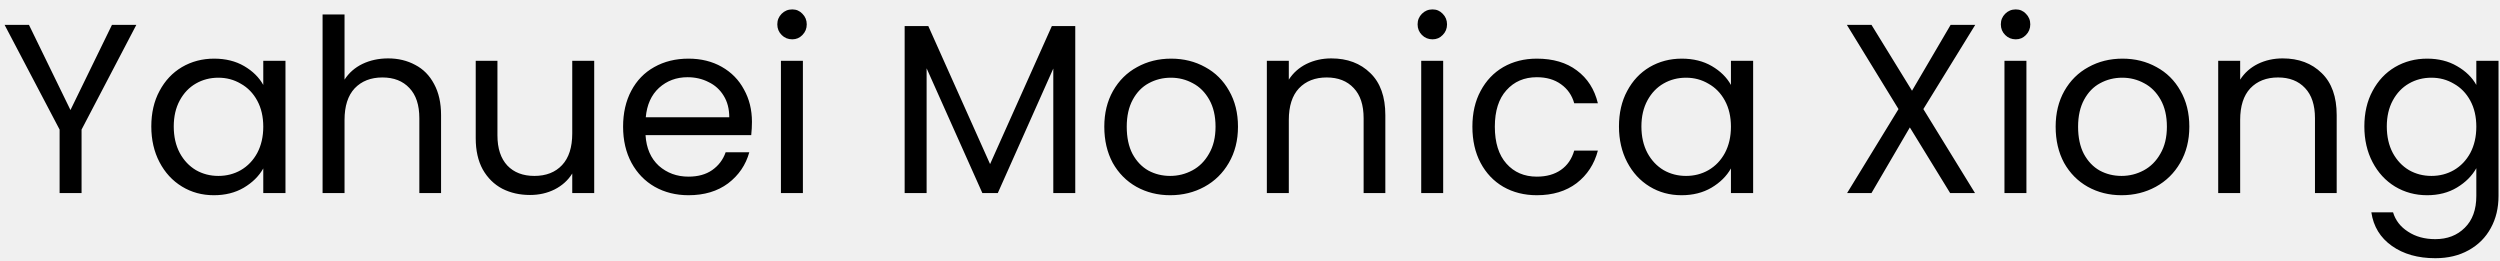
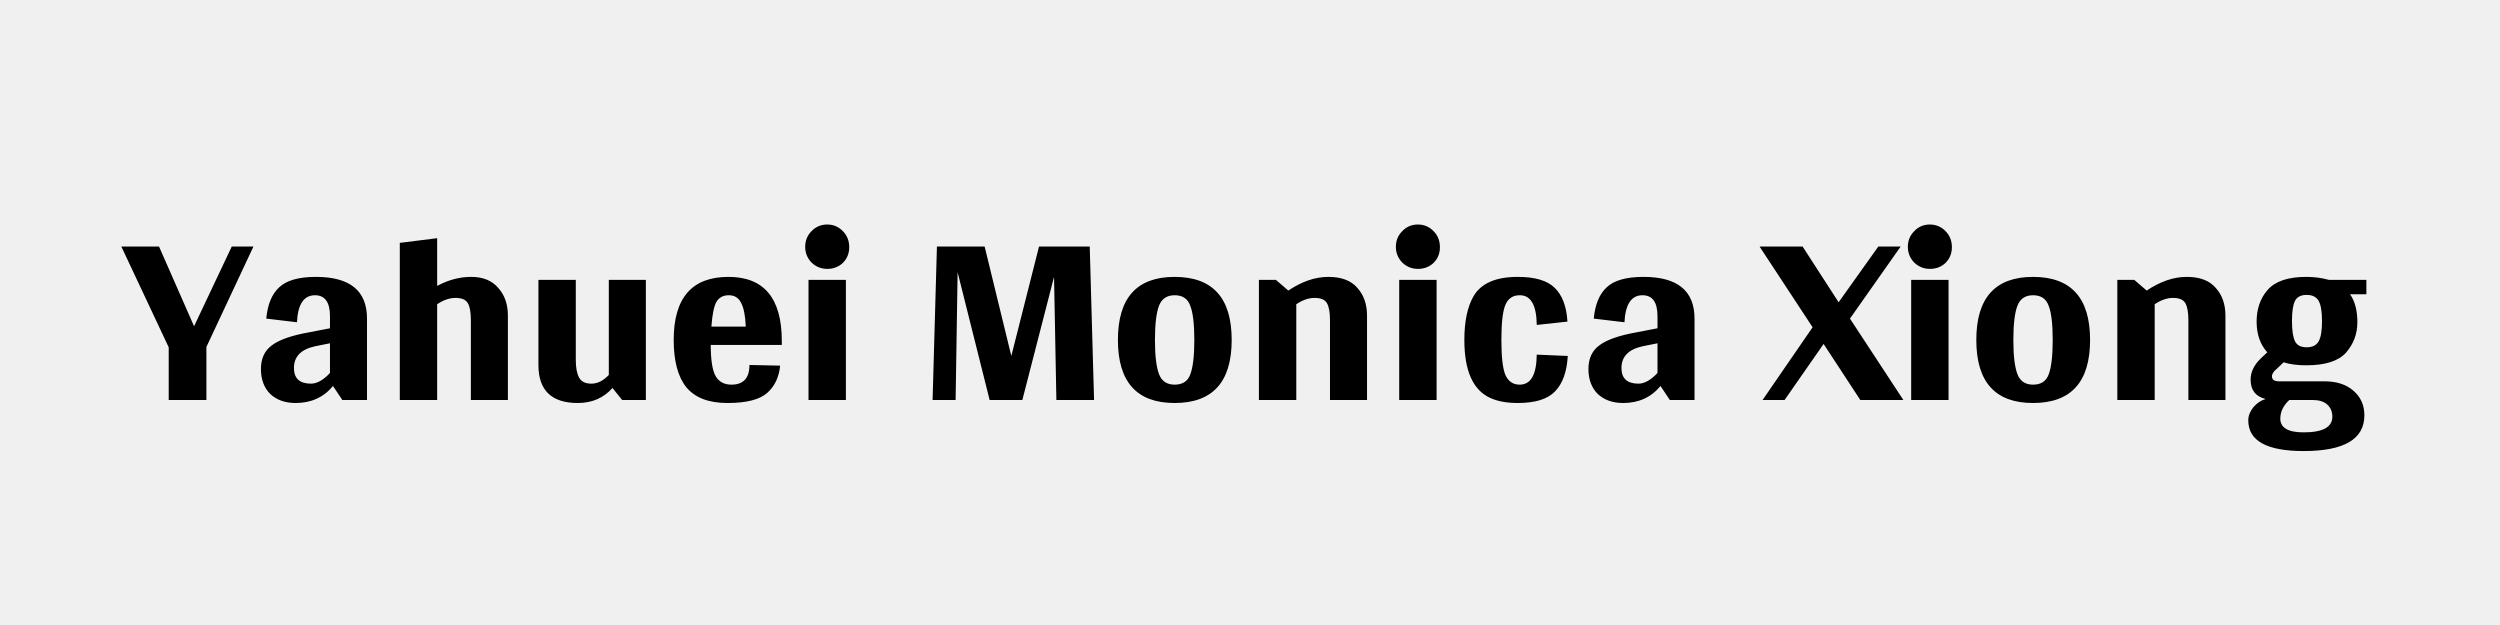
- <svg xmlns="http://www.w3.org/2000/svg" width="259" height="27" viewBox="0 0 259 27" fill="none">
-   <path d="M14.125 2.575L8.45 13.425V20H6.175V13.425L0.475 2.575H3L7.3 11.4L11.6 2.575H14.125ZM15.675 13.1C15.675 11.7 15.958 10.475 16.525 9.425C17.091 8.358 17.866 7.533 18.85 6.95C19.85 6.367 20.958 6.075 22.175 6.075C23.375 6.075 24.416 6.333 25.3 6.85C26.183 7.367 26.841 8.017 27.275 8.8V6.3H29.575V20H27.275V17.45C26.825 18.25 26.15 18.917 25.25 19.45C24.366 19.967 23.333 20.225 22.15 20.225C20.933 20.225 19.833 19.925 18.85 19.325C17.866 18.725 17.091 17.883 16.525 16.8C15.958 15.717 15.675 14.483 15.675 13.1ZM27.275 13.125C27.275 12.092 27.066 11.192 26.65 10.425C26.233 9.658 25.666 9.075 24.95 8.675C24.25 8.258 23.475 8.05 22.625 8.05C21.775 8.05 21 8.25 20.3 8.65C19.6 9.05 19.041 9.633 18.625 10.4C18.208 11.167 18 12.067 18 13.1C18 14.15 18.208 15.067 18.625 15.85C19.041 16.617 19.6 17.208 20.3 17.625C21 18.025 21.775 18.225 22.625 18.225C23.475 18.225 24.25 18.025 24.95 17.625C25.666 17.208 26.233 16.617 26.65 15.85C27.066 15.067 27.275 14.158 27.275 13.125ZM40.219 6.05C41.252 6.05 42.186 6.275 43.019 6.725C43.852 7.158 44.502 7.817 44.969 8.7C45.453 9.583 45.694 10.658 45.694 11.925V20H43.444V12.25C43.444 10.883 43.102 9.842 42.419 9.125C41.736 8.392 40.803 8.025 39.619 8.025C38.419 8.025 37.461 8.4 36.744 9.15C36.044 9.9 35.694 10.992 35.694 12.425V20H33.419V1.5H35.694V8.25C36.144 7.55 36.761 7.008 37.544 6.625C38.344 6.242 39.236 6.05 40.219 6.05ZM61.56 6.3V20H59.285V17.975C58.852 18.675 58.244 19.225 57.46 19.625C56.694 20.008 55.844 20.2 54.91 20.2C53.844 20.2 52.885 19.983 52.035 19.55C51.185 19.1 50.51 18.433 50.01 17.55C49.527 16.667 49.285 15.592 49.285 14.325V6.3H51.535V14.025C51.535 15.375 51.877 16.417 52.56 17.15C53.244 17.867 54.177 18.225 55.36 18.225C56.577 18.225 57.535 17.85 58.235 17.1C58.935 16.35 59.285 15.258 59.285 13.825V6.3H61.56ZM77.902 12.625C77.902 13.058 77.877 13.517 77.827 14H66.877C66.96 15.35 67.418 16.408 68.252 17.175C69.102 17.925 70.127 18.3 71.327 18.3C72.31 18.3 73.127 18.075 73.777 17.625C74.443 17.158 74.91 16.542 75.177 15.775H77.627C77.26 17.092 76.527 18.167 75.427 19C74.327 19.817 72.96 20.225 71.327 20.225C70.027 20.225 68.86 19.933 67.827 19.35C66.81 18.767 66.01 17.942 65.427 16.875C64.843 15.792 64.552 14.542 64.552 13.125C64.552 11.708 64.835 10.467 65.402 9.4C65.968 8.333 66.76 7.517 67.777 6.95C68.81 6.367 69.993 6.075 71.327 6.075C72.627 6.075 73.777 6.358 74.777 6.925C75.777 7.492 76.543 8.275 77.077 9.275C77.627 10.258 77.902 11.375 77.902 12.625ZM75.552 12.15C75.552 11.283 75.36 10.542 74.977 9.925C74.593 9.292 74.068 8.817 73.402 8.5C72.752 8.167 72.027 8 71.227 8C70.077 8 69.093 8.367 68.277 9.1C67.477 9.833 67.018 10.85 66.902 12.15H75.552ZM82.079 4.075C81.646 4.075 81.279 3.925 80.98 3.625C80.68 3.325 80.529 2.958 80.529 2.525C80.529 2.092 80.68 1.725 80.98 1.425C81.279 1.125 81.646 0.975 82.079 0.975C82.496 0.975 82.846 1.125 83.129 1.425C83.43 1.725 83.579 2.092 83.579 2.525C83.579 2.958 83.43 3.325 83.129 3.625C82.846 3.925 82.496 4.075 82.079 4.075ZM83.18 6.3V20H80.904V6.3H83.18ZM111.397 2.7V20H109.122V7.1L103.372 20H101.772L95.997 7.075V20H93.722V2.7H96.172L102.572 17L108.972 2.7H111.397ZM121.23 20.225C119.947 20.225 118.78 19.933 117.73 19.35C116.697 18.767 115.88 17.942 115.28 16.875C114.697 15.792 114.405 14.542 114.405 13.125C114.405 11.725 114.705 10.492 115.305 9.425C115.922 8.342 116.755 7.517 117.805 6.95C118.855 6.367 120.03 6.075 121.33 6.075C122.63 6.075 123.805 6.367 124.855 6.95C125.905 7.517 126.73 8.333 127.33 9.4C127.947 10.467 128.255 11.708 128.255 13.125C128.255 14.542 127.938 15.792 127.305 16.875C126.688 17.942 125.847 18.767 124.78 19.35C123.713 19.933 122.53 20.225 121.23 20.225ZM121.23 18.225C122.047 18.225 122.813 18.033 123.53 17.65C124.247 17.267 124.822 16.692 125.255 15.925C125.705 15.158 125.93 14.225 125.93 13.125C125.93 12.025 125.713 11.092 125.28 10.325C124.847 9.558 124.28 8.992 123.58 8.625C122.88 8.242 122.122 8.05 121.305 8.05C120.472 8.05 119.705 8.242 119.005 8.625C118.322 8.992 117.772 9.558 117.355 10.325C116.938 11.092 116.73 12.025 116.73 13.125C116.73 14.242 116.93 15.183 117.33 15.95C117.747 16.717 118.297 17.292 118.98 17.675C119.663 18.042 120.413 18.225 121.23 18.225ZM137.921 6.05C139.588 6.05 140.938 6.558 141.971 7.575C143.005 8.575 143.521 10.025 143.521 11.925V20H141.271V12.25C141.271 10.883 140.93 9.842 140.246 9.125C139.563 8.392 138.63 8.025 137.446 8.025C136.246 8.025 135.288 8.4 134.571 9.15C133.871 9.9 133.521 10.992 133.521 12.425V20H131.246V6.3H133.521V8.25C133.971 7.55 134.58 7.008 135.346 6.625C136.13 6.242 136.988 6.05 137.921 6.05ZM148.413 4.075C147.979 4.075 147.613 3.925 147.313 3.625C147.013 3.325 146.863 2.958 146.863 2.525C146.863 2.092 147.013 1.725 147.313 1.425C147.613 1.125 147.979 0.975 148.413 0.975C148.829 0.975 149.179 1.125 149.463 1.425C149.763 1.725 149.913 2.092 149.913 2.525C149.913 2.958 149.763 3.325 149.463 3.625C149.179 3.925 148.829 4.075 148.413 4.075ZM149.513 6.3V20H147.238V6.3H149.513ZM152.54 13.125C152.54 11.708 152.823 10.475 153.39 9.425C153.957 8.358 154.74 7.533 155.74 6.95C156.757 6.367 157.915 6.075 159.215 6.075C160.898 6.075 162.282 6.483 163.365 7.3C164.465 8.117 165.19 9.25 165.54 10.7H163.09C162.857 9.867 162.398 9.208 161.715 8.725C161.048 8.242 160.215 8 159.215 8C157.915 8 156.865 8.45 156.065 9.35C155.265 10.233 154.865 11.492 154.865 13.125C154.865 14.775 155.265 16.05 156.065 16.95C156.865 17.85 157.915 18.3 159.215 18.3C160.215 18.3 161.048 18.067 161.715 17.6C162.382 17.133 162.84 16.467 163.09 15.6H165.54C165.173 17 164.44 18.125 163.34 18.975C162.24 19.808 160.865 20.225 159.215 20.225C157.915 20.225 156.757 19.933 155.74 19.35C154.74 18.767 153.957 17.942 153.39 16.875C152.823 15.808 152.54 14.558 152.54 13.125ZM167.725 13.1C167.725 11.7 168.009 10.475 168.575 9.425C169.142 8.358 169.917 7.533 170.9 6.95C171.9 6.367 173.009 6.075 174.225 6.075C175.425 6.075 176.467 6.333 177.35 6.85C178.234 7.367 178.892 8.017 179.325 8.8V6.3H181.625V20H179.325V17.45C178.875 18.25 178.2 18.917 177.3 19.45C176.417 19.967 175.384 20.225 174.2 20.225C172.984 20.225 171.884 19.925 170.9 19.325C169.917 18.725 169.142 17.883 168.575 16.8C168.009 15.717 167.725 14.483 167.725 13.1ZM179.325 13.125C179.325 12.092 179.117 11.192 178.7 10.425C178.284 9.658 177.717 9.075 177 8.675C176.3 8.258 175.525 8.05 174.675 8.05C173.825 8.05 173.05 8.25 172.35 8.65C171.65 9.05 171.092 9.633 170.675 10.4C170.259 11.167 170.05 12.067 170.05 13.1C170.05 14.15 170.259 15.067 170.675 15.85C171.092 16.617 171.65 17.208 172.35 17.625C173.05 18.025 173.825 18.225 174.675 18.225C175.525 18.225 176.3 18.025 177 17.625C177.717 17.208 178.284 16.617 178.7 15.85C179.117 15.067 179.325 14.158 179.325 13.125ZM199.26 11.3L204.61 20H202.035L197.86 13.2L193.885 20H191.36L196.685 11.3L191.335 2.575H193.885L198.085 9.4L202.085 2.575H204.635L199.26 11.3ZM208.837 4.075C208.404 4.075 208.037 3.925 207.737 3.625C207.437 3.325 207.287 2.958 207.287 2.525C207.287 2.092 207.437 1.725 207.737 1.425C208.037 1.125 208.404 0.975 208.837 0.975C209.254 0.975 209.604 1.125 209.887 1.425C210.187 1.725 210.337 2.092 210.337 2.525C210.337 2.958 210.187 3.325 209.887 3.625C209.604 3.925 209.254 4.075 208.837 4.075ZM209.937 6.3V20H207.662V6.3H209.937ZM219.79 20.225C218.506 20.225 217.34 19.933 216.29 19.35C215.256 18.767 214.44 17.942 213.84 16.875C213.256 15.792 212.965 14.542 212.965 13.125C212.965 11.725 213.265 10.492 213.865 9.425C214.481 8.342 215.315 7.517 216.365 6.95C217.415 6.367 218.59 6.075 219.89 6.075C221.19 6.075 222.365 6.367 223.415 6.95C224.465 7.517 225.29 8.333 225.89 9.4C226.506 10.467 226.815 11.708 226.815 13.125C226.815 14.542 226.498 15.792 225.865 16.875C225.248 17.942 224.406 18.767 223.34 19.35C222.273 19.933 221.09 20.225 219.79 20.225ZM219.79 18.225C220.606 18.225 221.373 18.033 222.09 17.65C222.806 17.267 223.381 16.692 223.815 15.925C224.265 15.158 224.49 14.225 224.49 13.125C224.49 12.025 224.273 11.092 223.84 10.325C223.406 9.558 222.84 8.992 222.14 8.625C221.44 8.242 220.681 8.05 219.865 8.05C219.031 8.05 218.265 8.242 217.565 8.625C216.881 8.992 216.331 9.558 215.915 10.325C215.498 11.092 215.29 12.025 215.29 13.125C215.29 14.242 215.49 15.183 215.89 15.95C216.306 16.717 216.856 17.292 217.54 17.675C218.223 18.042 218.973 18.225 219.79 18.225ZM236.481 6.05C238.148 6.05 239.498 6.558 240.531 7.575C241.564 8.575 242.081 10.025 242.081 11.925V20H239.831V12.25C239.831 10.883 239.489 9.842 238.806 9.125C238.123 8.392 237.189 8.025 236.006 8.025C234.806 8.025 233.848 8.4 233.131 9.15C232.431 9.9 232.081 10.992 232.081 12.425V20H229.806V6.3H232.081V8.25C232.531 7.55 233.139 7.008 233.906 6.625C234.689 6.242 235.548 6.05 236.481 6.05ZM251.447 6.075C252.63 6.075 253.664 6.333 254.547 6.85C255.447 7.367 256.114 8.017 256.547 8.8V6.3H258.847V20.3C258.847 21.55 258.58 22.658 258.047 23.625C257.514 24.608 256.747 25.375 255.747 25.925C254.764 26.475 253.614 26.75 252.297 26.75C250.497 26.75 248.997 26.325 247.797 25.475C246.597 24.625 245.889 23.467 245.672 22H247.922C248.172 22.833 248.689 23.5 249.472 24C250.255 24.517 251.197 24.775 252.297 24.775C253.547 24.775 254.564 24.383 255.347 23.6C256.147 22.817 256.547 21.717 256.547 20.3V17.425C256.097 18.225 255.43 18.892 254.547 19.425C253.664 19.958 252.63 20.225 251.447 20.225C250.23 20.225 249.122 19.925 248.122 19.325C247.139 18.725 246.364 17.883 245.797 16.8C245.23 15.717 244.947 14.483 244.947 13.1C244.947 11.7 245.23 10.475 245.797 9.425C246.364 8.358 247.139 7.533 248.122 6.95C249.122 6.367 250.23 6.075 251.447 6.075ZM256.547 13.125C256.547 12.092 256.339 11.192 255.922 10.425C255.505 9.658 254.939 9.075 254.222 8.675C253.522 8.258 252.747 8.05 251.897 8.05C251.047 8.05 250.272 8.25 249.572 8.65C248.872 9.05 248.314 9.633 247.897 10.4C247.48 11.167 247.272 12.067 247.272 13.1C247.272 14.15 247.48 15.067 247.897 15.85C248.314 16.617 248.872 17.208 249.572 17.625C250.272 18.025 251.047 18.225 251.897 18.225C252.747 18.225 253.522 18.025 254.222 17.625C254.939 17.208 255.505 16.617 255.922 15.85C256.339 15.067 256.547 14.158 256.547 13.125Z" fill="black" />
+ <svg xmlns="http://www.w3.org/2000/svg" width="200" height="50" viewBox="0 0 200 50" fill="none">
+   <g clip-path="url(#clip0_5_2)">
+     <path d="M16.512 27.756L20.276 19.722H18.541L15.525 26.101L12.722 19.722H9.706L13.496 27.783V32H16.512V27.756ZM26.639 30.879L27.386 32H29.361V25.488C29.361 23.263 28 22.151 25.277 22.151C23.907 22.151 22.929 22.427 22.342 22.979C21.754 23.512 21.407 24.349 21.301 25.488L23.756 25.781C23.827 24.34 24.308 23.619 25.198 23.619C25.998 23.619 26.398 24.18 26.398 25.301V26.262L24.744 26.582C23.338 26.831 22.342 27.178 21.754 27.623C21.167 28.05 20.874 28.681 20.874 29.518C20.874 30.354 21.123 31.021 21.621 31.52C22.137 32 22.813 32.24 23.649 32.24C24.895 32.24 25.891 31.787 26.639 30.879ZM23.516 29.438C23.516 28.53 24.076 27.952 25.198 27.703L26.398 27.463V29.838C25.865 30.407 25.358 30.692 24.877 30.692C23.97 30.692 23.516 30.274 23.516 29.438ZM34.973 22.872V19.055L31.984 19.429V32H34.973V24.34C35.471 24.002 35.961 23.833 36.441 23.833C36.939 23.833 37.268 23.975 37.428 24.26C37.589 24.527 37.669 24.98 37.669 25.621V32H40.631V25.247C40.631 24.34 40.373 23.601 39.857 23.032C39.359 22.445 38.638 22.151 37.695 22.151C36.77 22.151 35.863 22.392 34.973 22.872ZM51.668 22.392H48.705V29.998C48.26 30.461 47.798 30.692 47.317 30.692C46.837 30.692 46.508 30.532 46.33 30.212C46.152 29.892 46.063 29.42 46.063 28.797V22.392H43.074V29.198C43.074 31.226 44.123 32.24 46.223 32.24C47.362 32.24 48.287 31.84 48.999 31.039L49.773 32H51.668V22.392ZM62.544 27.596V27.276C62.544 23.859 61.121 22.151 58.274 22.151C55.355 22.151 53.896 23.833 53.896 27.196C53.896 28.886 54.234 30.149 54.911 30.986C55.605 31.822 56.699 32.24 58.194 32.24C59.706 32.24 60.765 31.973 61.37 31.439C61.975 30.906 62.322 30.176 62.411 29.251L59.955 29.198C59.955 30.247 59.475 30.772 58.514 30.772C57.944 30.772 57.526 30.55 57.259 30.105C56.992 29.642 56.859 28.806 56.859 27.596H62.544ZM59.661 26.128H56.912C56.984 25.149 57.117 24.491 57.313 24.153C57.526 23.797 57.855 23.619 58.3 23.619C58.763 23.619 59.092 23.824 59.288 24.233C59.501 24.625 59.626 25.256 59.661 26.128ZM66.176 21.511C66.674 21.511 67.093 21.351 67.431 21.03C67.769 20.692 67.938 20.274 67.938 19.776C67.938 19.26 67.769 18.833 67.431 18.495C67.093 18.139 66.674 17.961 66.176 17.961C65.678 17.961 65.26 18.139 64.922 18.495C64.584 18.833 64.415 19.251 64.415 19.749C64.415 20.23 64.584 20.648 64.922 21.004C65.278 21.342 65.696 21.511 66.176 21.511ZM67.671 32V22.392H64.681V32H67.671ZM84.51 32H87.525L87.178 19.722H83.122L80.906 28.477L78.771 19.722H74.954L74.607 32H76.449L76.609 21.778L79.171 32H81.787L84.323 22.151L84.51 32ZM98.535 27.196C98.535 23.833 97.014 22.151 93.971 22.151C90.946 22.151 89.433 23.833 89.433 27.196C89.433 30.559 90.946 32.24 93.971 32.24C97.014 32.24 98.535 30.559 98.535 27.196ZM92.396 27.196C92.396 25.95 92.503 25.043 92.716 24.473C92.93 23.904 93.348 23.619 93.971 23.619C94.612 23.619 95.03 23.904 95.225 24.473C95.439 25.025 95.546 25.932 95.546 27.196C95.546 28.459 95.439 29.375 95.225 29.945C95.03 30.496 94.612 30.772 93.971 30.772C93.348 30.772 92.93 30.488 92.716 29.918C92.503 29.349 92.396 28.441 92.396 27.196ZM103.063 23.246L102.075 22.392H100.714V32H103.703V24.34C104.202 24.002 104.691 23.833 105.171 23.833C105.67 23.833 105.999 23.975 106.159 24.26C106.319 24.544 106.399 24.998 106.399 25.621V32H109.362V25.247C109.362 24.34 109.104 23.601 108.588 23.032C108.09 22.445 107.315 22.151 106.266 22.151C105.216 22.151 104.148 22.516 103.063 23.246ZM113.432 21.511C113.93 21.511 114.348 21.351 114.686 21.03C115.025 20.692 115.194 20.274 115.194 19.776C115.194 19.26 115.025 18.833 114.686 18.495C114.348 18.139 113.93 17.961 113.432 17.961C112.934 17.961 112.516 18.139 112.178 18.495C111.84 18.833 111.67 19.251 111.67 19.749C111.67 20.23 111.84 20.648 112.178 21.004C112.533 21.342 112.952 21.511 113.432 21.511ZM114.927 32V22.392H111.937V32H114.927ZM121.579 23.619C122.469 23.619 122.922 24.411 122.94 25.995L125.396 25.728C125.325 24.518 124.986 23.619 124.381 23.032C123.794 22.445 122.807 22.151 121.419 22.151C119.675 22.151 118.501 22.658 117.896 23.673C117.397 24.527 117.148 25.701 117.148 27.196C117.148 29.669 117.842 31.217 119.23 31.84C119.817 32.107 120.547 32.24 121.419 32.24C122.825 32.24 123.821 31.929 124.408 31.306C125.013 30.683 125.351 29.74 125.422 28.477L122.94 28.37C122.922 29.971 122.469 30.772 121.579 30.772C121.045 30.772 120.663 30.514 120.431 29.998C120.218 29.482 120.111 28.548 120.111 27.196C120.111 25.826 120.218 24.892 120.431 24.393C120.645 23.877 121.027 23.619 121.579 23.619ZM132.84 30.879L133.587 32H135.562V25.488C135.562 23.263 134.201 22.151 131.479 22.151C130.109 22.151 129.13 22.427 128.543 22.979C127.956 23.512 127.609 24.349 127.502 25.488L129.957 25.781C130.029 24.34 130.509 23.619 131.399 23.619C132.199 23.619 132.6 24.18 132.6 25.301V26.262L130.945 26.582C129.539 26.831 128.543 27.178 127.956 27.623C127.368 28.05 127.075 28.681 127.075 29.518C127.075 30.354 127.324 31.021 127.822 31.52C128.338 32 129.014 32.24 129.851 32.24C131.096 32.24 132.093 31.787 132.84 30.879ZM129.717 29.438C129.717 28.53 130.278 27.952 131.399 27.703L132.6 27.463V29.838C132.066 30.407 131.559 30.692 131.078 30.692C130.171 30.692 129.717 30.274 129.717 29.438ZM148.825 32H152.268L147.997 25.488L152.054 19.722H150.266L147.09 24.18L144.207 19.722H140.764L145.008 26.181L141.005 32H142.766L145.889 27.516L148.825 32ZM154.389 21.511C154.887 21.511 155.305 21.351 155.644 21.03C155.982 20.692 156.151 20.274 156.151 19.776C156.151 19.26 155.982 18.833 155.644 18.495C155.305 18.139 154.887 17.961 154.389 17.961C153.891 17.961 153.473 18.139 153.135 18.495C152.797 18.833 152.628 19.251 152.628 19.749C152.628 20.23 152.797 20.648 153.135 21.004C153.49 21.342 153.909 21.511 154.389 21.511ZM155.884 32V22.392H152.894V32H155.884ZM167.207 27.196C167.207 23.833 165.685 22.151 162.643 22.151C159.618 22.151 158.105 23.833 158.105 27.196C158.105 30.559 159.618 32.24 162.643 32.24C165.685 32.24 167.207 30.559 167.207 27.196ZM161.068 27.196C161.068 25.95 161.175 25.043 161.388 24.473C161.602 23.904 162.02 23.619 162.643 23.619C163.283 23.619 163.701 23.904 163.897 24.473C164.111 25.025 164.217 25.932 164.217 27.196C164.217 28.459 164.111 29.375 163.897 29.945C163.701 30.496 163.283 30.772 162.643 30.772C162.02 30.772 161.602 30.488 161.388 29.918C161.175 29.349 161.068 28.441 161.068 27.196ZM171.735 23.246L170.747 22.392H169.386V32H172.375V24.34C172.873 24.002 173.363 23.833 173.843 23.833C174.341 23.833 174.671 23.975 174.831 24.26C174.991 24.544 175.071 24.998 175.071 25.621V32H178.034V25.247C178.034 24.34 177.776 23.601 177.26 23.032C176.761 22.445 175.987 22.151 174.938 22.151C173.888 22.151 172.82 22.516 171.735 23.246ZM189.31 23.539V22.392H186.321C185.752 22.231 185.147 22.151 184.506 22.151C183.047 22.151 182.015 22.498 181.41 23.192C180.823 23.868 180.529 24.713 180.529 25.728C180.529 26.742 180.814 27.561 181.383 28.183L180.849 28.69C180.316 29.206 180.049 29.767 180.049 30.372C180.049 31.208 180.449 31.724 181.25 31.92C180.876 32.027 180.547 32.249 180.262 32.587C179.995 32.925 179.862 33.272 179.862 33.628C179.862 35.265 181.339 36.084 184.293 36.084C187.531 36.084 189.15 35.132 189.15 33.228C189.15 32.427 188.865 31.778 188.296 31.279C187.727 30.763 186.944 30.505 185.947 30.505H182.317C181.944 30.505 181.757 30.372 181.757 30.105C181.757 29.909 181.89 29.705 182.157 29.491L182.691 28.984C183.189 29.144 183.794 29.224 184.506 29.224C186.019 29.224 187.077 28.886 187.682 28.21C188.287 27.516 188.59 26.706 188.59 25.781C188.59 24.838 188.394 24.091 188.002 23.539H189.31ZM183.358 25.674C183.358 24.927 183.438 24.393 183.599 24.073C183.759 23.753 184.07 23.593 184.533 23.593C184.995 23.593 185.316 23.753 185.494 24.073C185.672 24.393 185.761 24.936 185.761 25.701C185.761 26.448 185.672 26.982 185.494 27.302C185.316 27.623 184.995 27.783 184.533 27.783C184.07 27.783 183.759 27.623 183.599 27.302C183.438 26.964 183.358 26.422 183.358 25.674ZM185.013 32C185.511 32 185.894 32.116 186.161 32.347C186.446 32.596 186.588 32.925 186.588 33.334C186.588 34.171 185.823 34.589 184.293 34.589C183.047 34.589 182.424 34.224 182.424 33.495C182.424 32.943 182.664 32.445 183.145 32H185.013Z" fill="black" />
+   </g>
+   <defs>
+     <clipPath id="clip0_5_2">
+       <rect width="200" height="50" fill="white" />
+     </clipPath>
+   </defs>
</svg>
